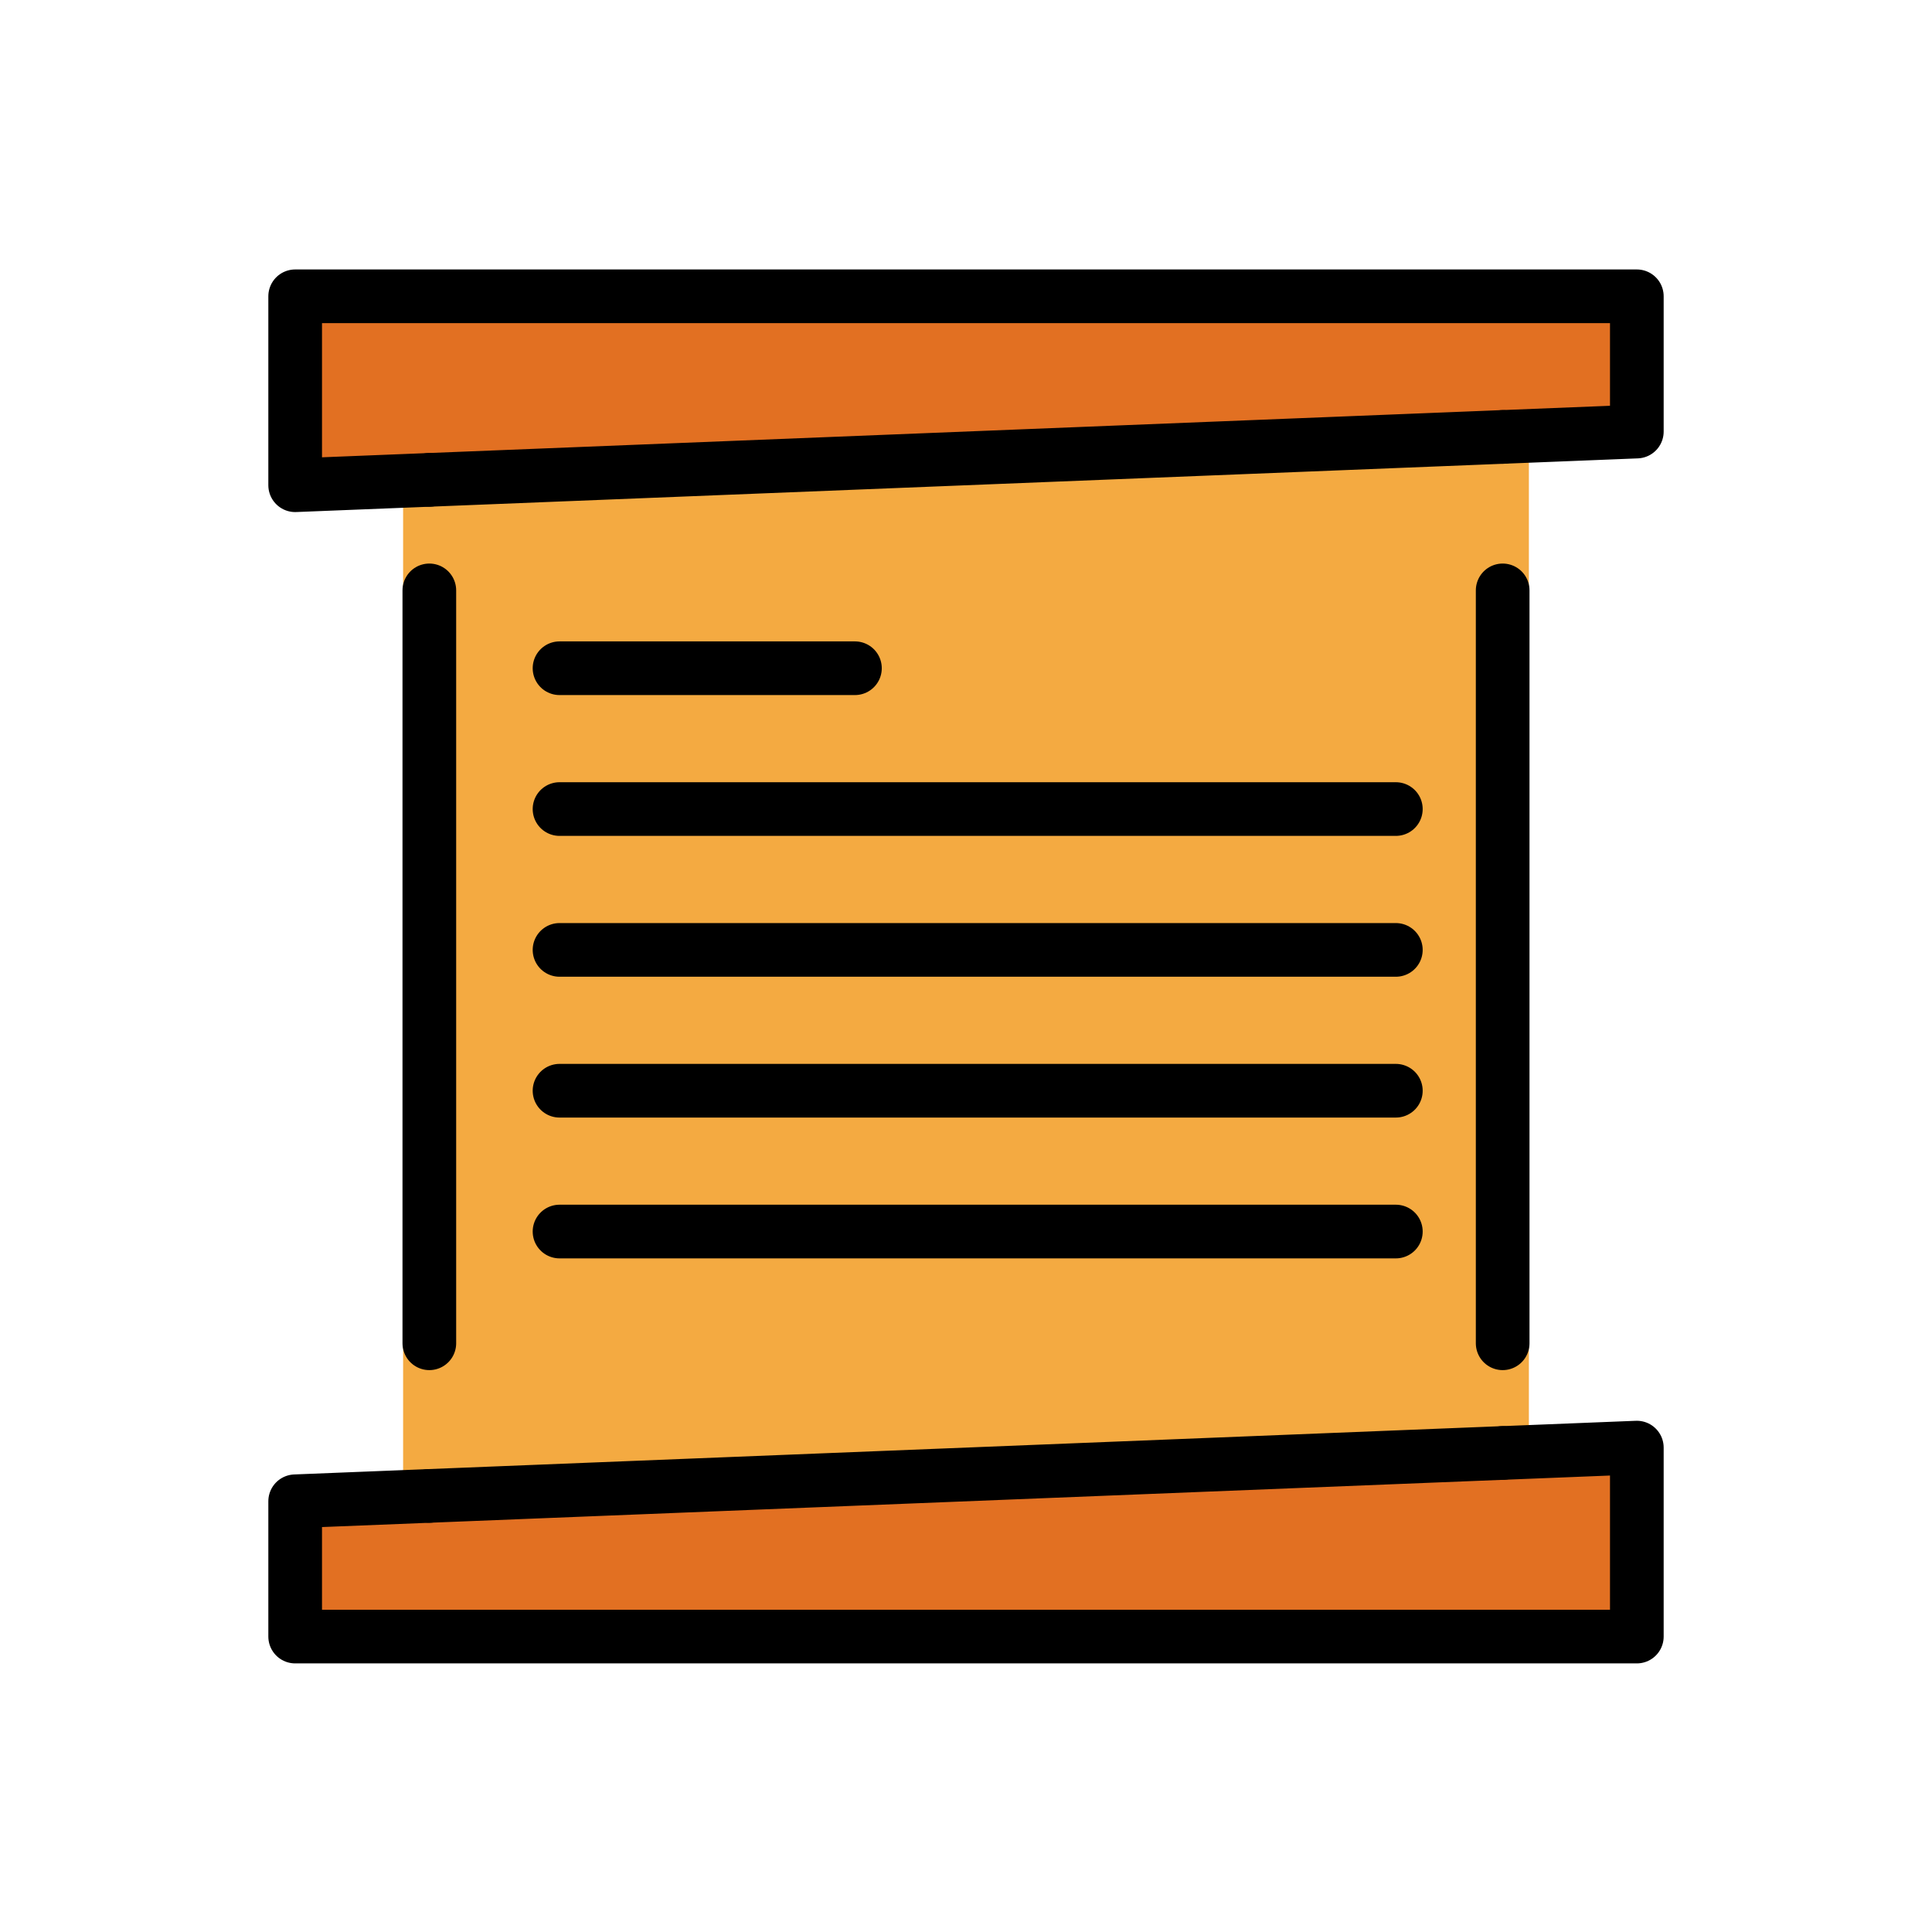
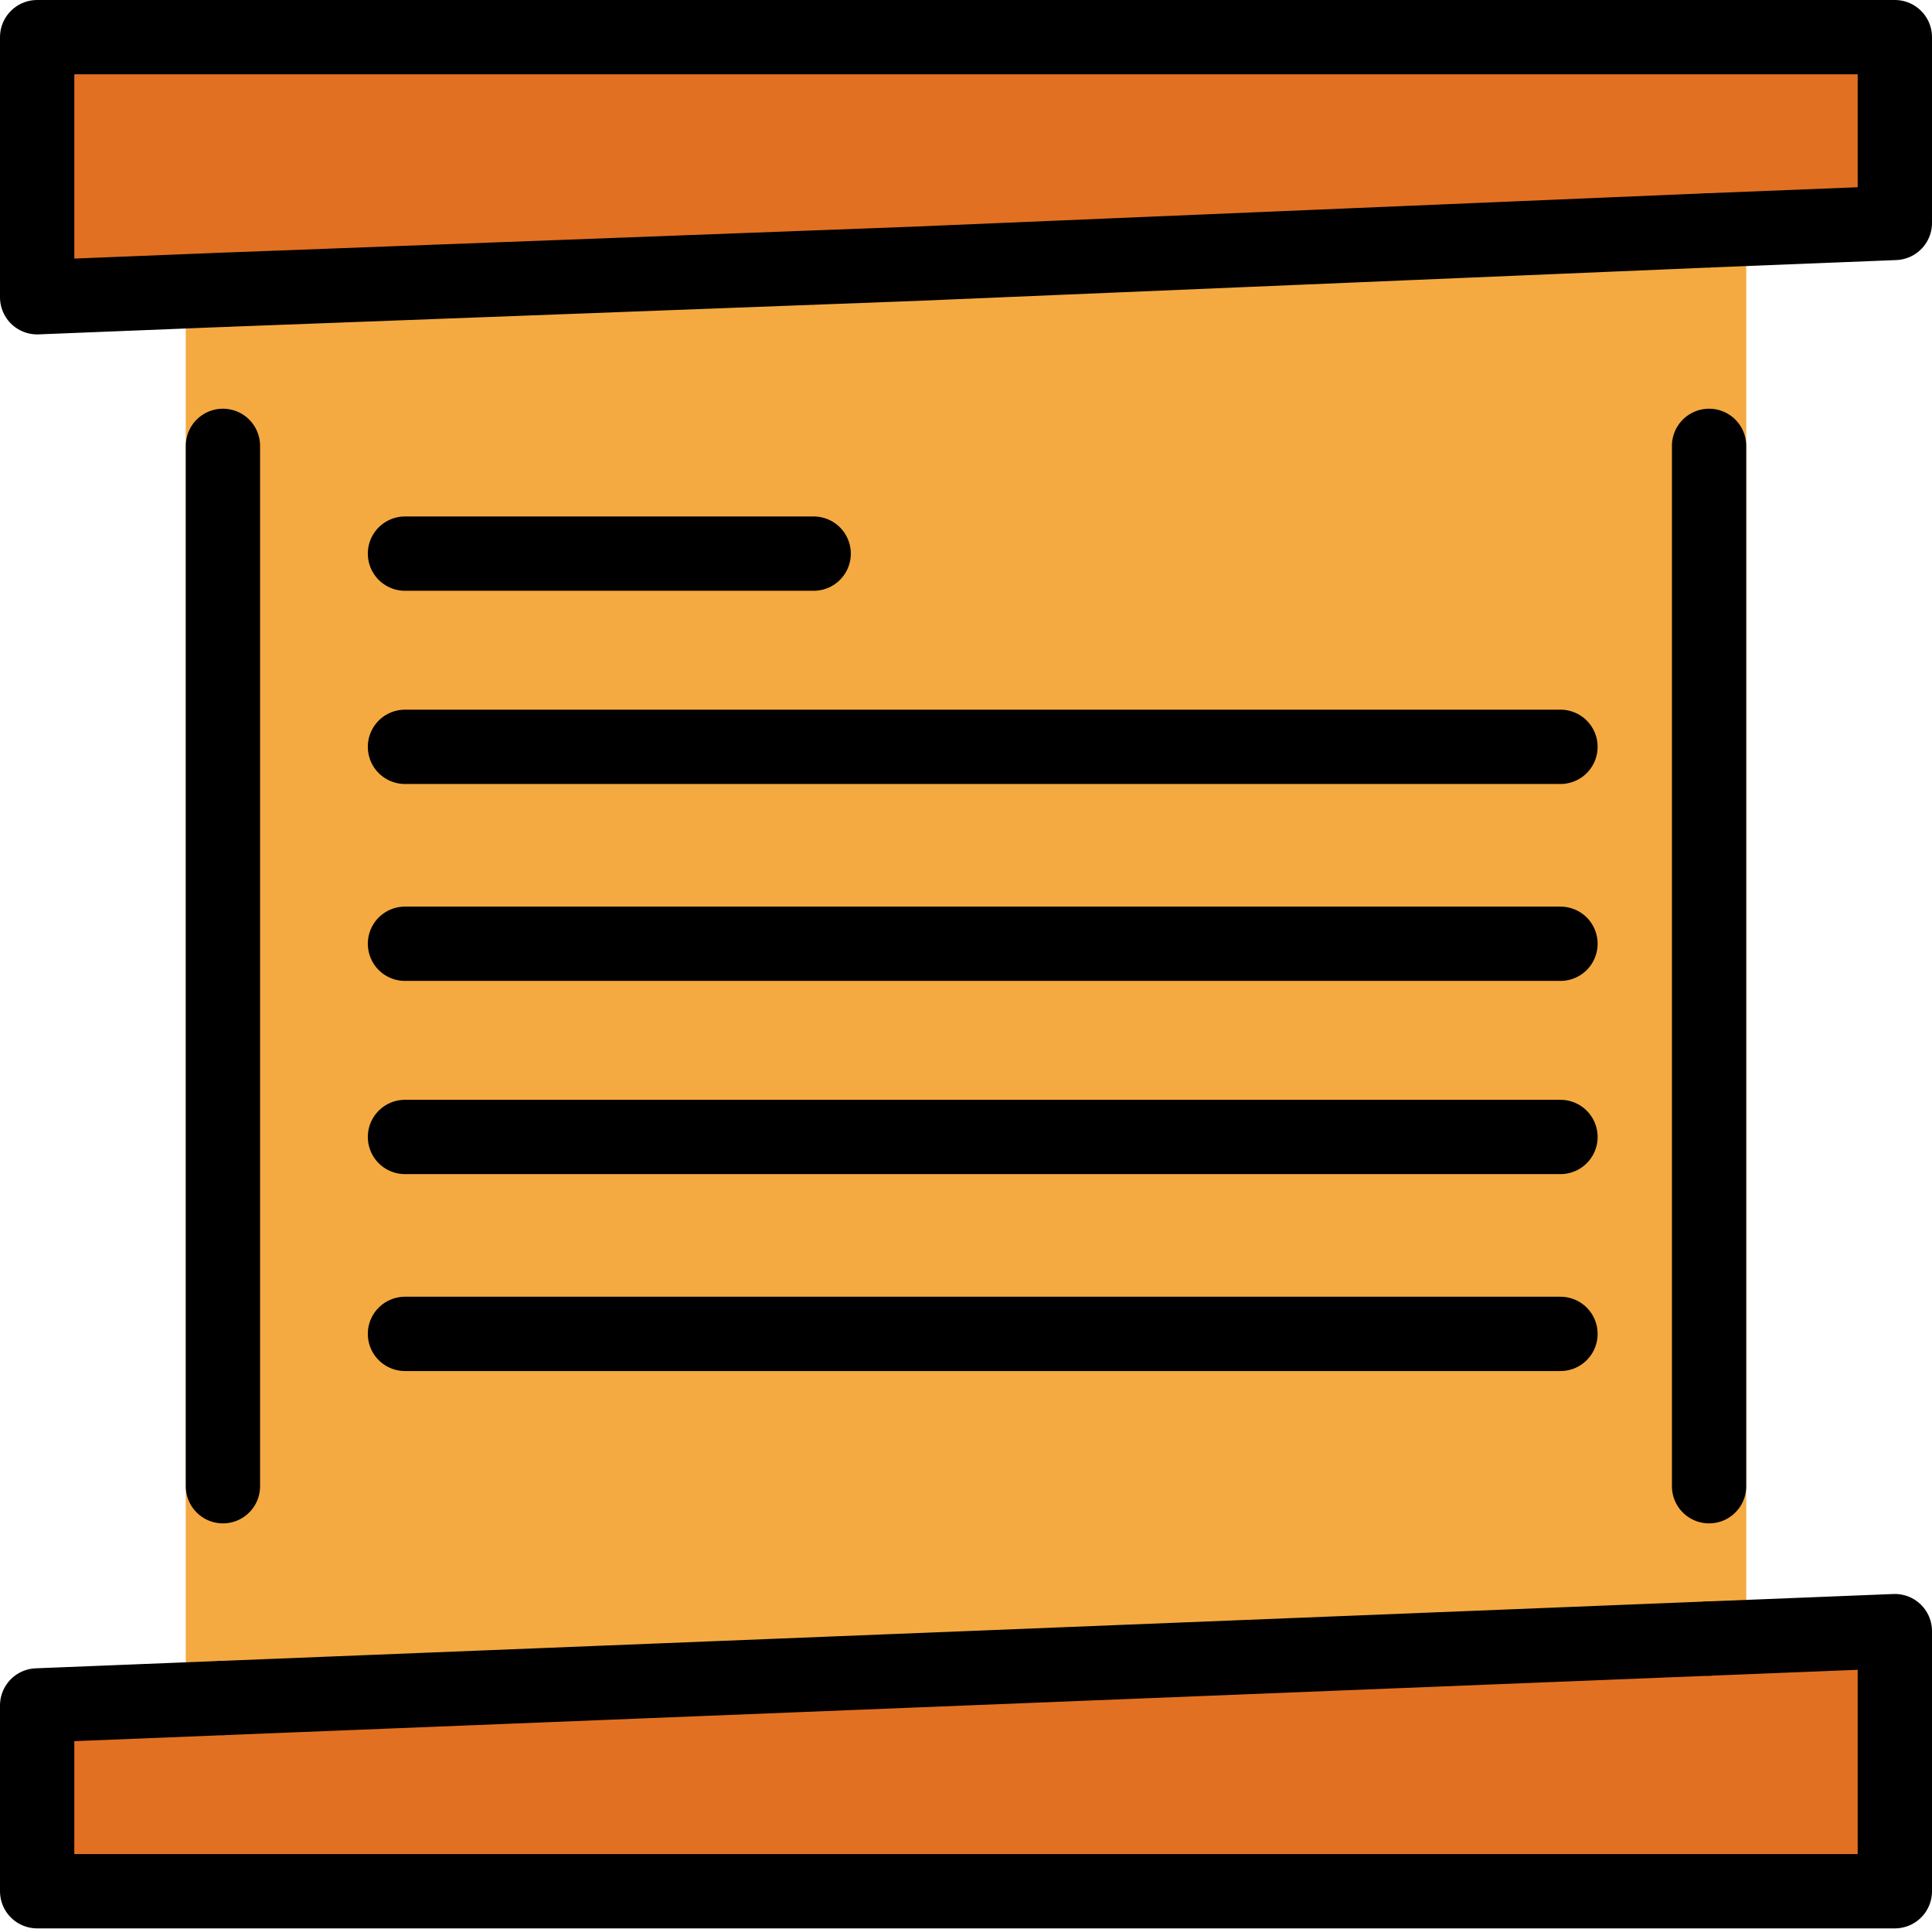
- <svg xmlns="http://www.w3.org/2000/svg" id="emoji" viewBox="0 0 72 72">
+ <svg xmlns="http://www.w3.org/2000/svg" version="1.1" id="emoji" x="0px" y="0px" viewBox="0 0 52 51.9" style="enable-background:new 0 0 52 51.9;" xml:space="preserve">
+   <style type="text/css">
+ 	.st0{fill:#F4AA41;}
+ 	.st1{fill:#E27022;}
+ 	.st2{fill:none;stroke:#000000;stroke-width:2;stroke-linecap:round;stroke-linejoin:round;stroke-miterlimit:10;}
+ </style>
  <g id="color">
-     <rect x="15.023" y="16.283" width="41.954" height="40.977" fill="#F4AA41" stroke="none" />
-     <polyline fill="#E27022" stroke="none" stroke-linecap="round" stroke-linejoin="round" stroke-miterlimit="10" stroke-width="2" points="16,55.748 11,55.948 11,60.99 61,60.99 61,53.948 56,54.148" />
-     <polyline fill="#E27022" stroke="none" stroke-linecap="round" stroke-linejoin="round" stroke-miterlimit="10" stroke-width="2" points="56,16.283 61,16.083 61,11.042 11,11.042 11,18.083 16,17.883" />
+     <rect x="5" y="6.2" class="st0" width="42" height="41" />
+     <polyline class="st1" points="6,45.7 1,45.9 1,50.9 51,50.9 51,43.9 46,44.1  " />
+     <polyline class="st1" points="46,6.2 51,6 51,1 1,1 1,8 6,7.8  " />
  </g>
-   <g id="hair" />
-   <g id="skin" />
-   <g id="skin-shadow" />
+   <g id="hair">
+ </g>
+   <g id="skin">
+ </g>
+   <g id="skin-shadow">
+ </g>
  <g id="line">
-     <polyline fill="none" stroke="#000000" stroke-linecap="round" stroke-linejoin="round" stroke-miterlimit="10" stroke-width="2" points="16,55.748 11,55.948 11,60.99 61,60.99 61,53.948 56,54.148" />
-     <polyline fill="none" stroke="#000000" stroke-linecap="round" stroke-linejoin="round" stroke-miterlimit="10" stroke-width="2" points="56,16.283 61,16.083 61,11.042 11,11.042 11,18.083 16,17.883" />
-     <polyline fill="none" stroke="#000000" stroke-linecap="round" stroke-linejoin="round" stroke-miterlimit="10" stroke-width="2" points="56,16.283 34.626,17.138 16,17.883" />
-     <line x1="16" x2="56" y1="55.748" y2="54.148" fill="none" stroke="#000000" stroke-linecap="round" stroke-linejoin="round" stroke-miterlimit="10" stroke-width="2" />
-     <line x1="16" x2="16" y1="22.002" y2="50.06" fill="none" stroke="#000000" stroke-linecap="round" stroke-linejoin="round" stroke-miterlimit="10" stroke-width="2" />
-     <line x1="56" x2="56" y1="22.002" y2="50.06" fill="none" stroke="#000000" stroke-linecap="round" stroke-linejoin="round" stroke-miterlimit="10" stroke-width="2" />
-     <line x1="20.852" x2="31.861" y1="24.903" y2="24.903" fill="none" stroke="#000000" stroke-linecap="round" stroke-linejoin="round" stroke-miterlimit="10" stroke-width="2" />
-     <line x1="20.852" x2="52.019" y1="30.151" y2="30.151" fill="none" stroke="#000000" stroke-linecap="round" stroke-linejoin="round" stroke-miterlimit="10" stroke-width="2" />
-     <line x1="20.852" x2="52.019" y1="35.4" y2="35.4" fill="none" stroke="#000000" stroke-linecap="round" stroke-linejoin="round" stroke-miterlimit="10" stroke-width="2" />
-     <line x1="20.852" x2="52.019" y1="40.648" y2="40.648" fill="none" stroke="#000000" stroke-linecap="round" stroke-linejoin="round" stroke-miterlimit="10" stroke-width="2" />
-     <line x1="20.852" x2="52.019" y1="45.896" y2="45.896" fill="none" stroke="#000000" stroke-linecap="round" stroke-linejoin="round" stroke-miterlimit="10" stroke-width="2" />
+     <polyline class="st2" points="6,45.7 1,45.9 1,50.9 51,50.9 51,43.9 46,44.1  " />
+     <polyline class="st2" points="46,6.2 51,6 51,1 1,1 1,8 6,7.8  " />
+     <polyline class="st2" points="46,6.2 24.6,7.1 6,7.8  " />
+     <line class="st2" x1="6" y1="45.7" x2="46" y2="44.1" />
+     <line class="st2" x1="6" y1="12" x2="6" y2="40" />
+     <line class="st2" x1="46" y1="12" x2="46" y2="40" />
+     <line class="st2" x1="10.9" y1="14.9" x2="21.9" y2="14.9" />
+     <line class="st2" x1="10.9" y1="20.1" x2="42" y2="20.1" />
+     <line class="st2" x1="10.9" y1="25.4" x2="42" y2="25.4" />
+     <line class="st2" x1="10.9" y1="30.6" x2="42" y2="30.6" />
+     <line class="st2" x1="10.9" y1="35.9" x2="42" y2="35.9" />
  </g>
</svg>
